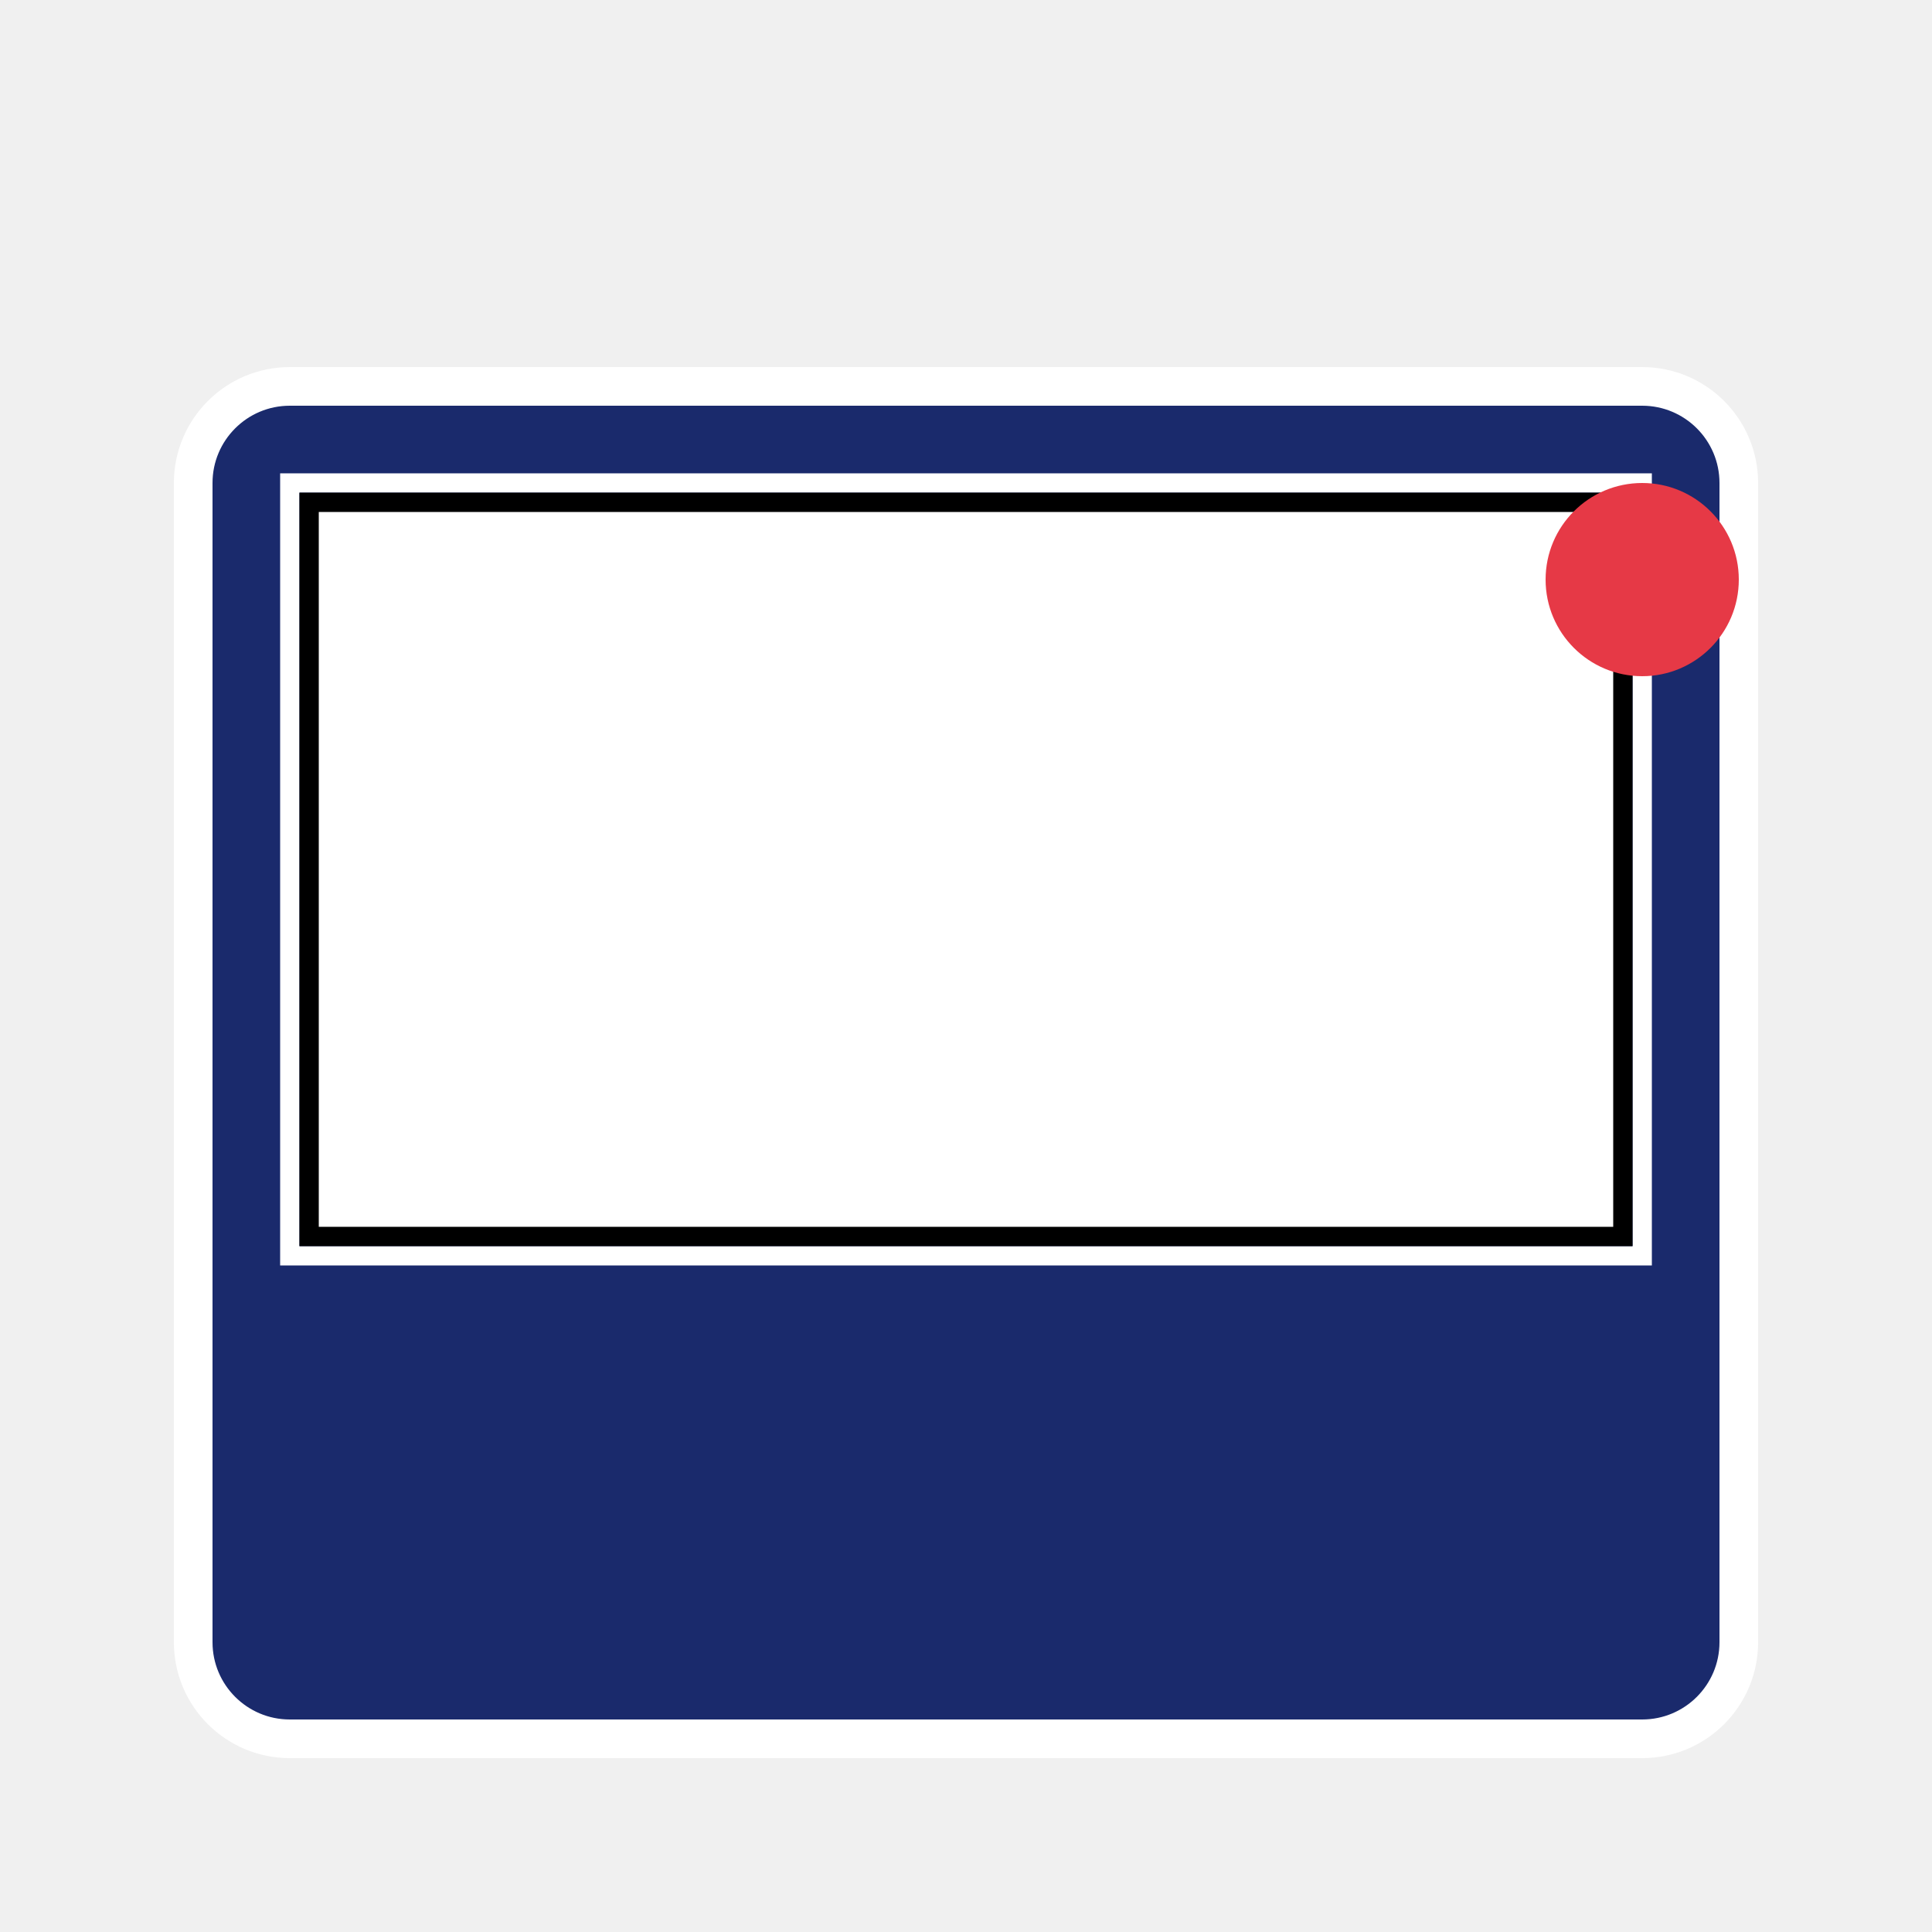
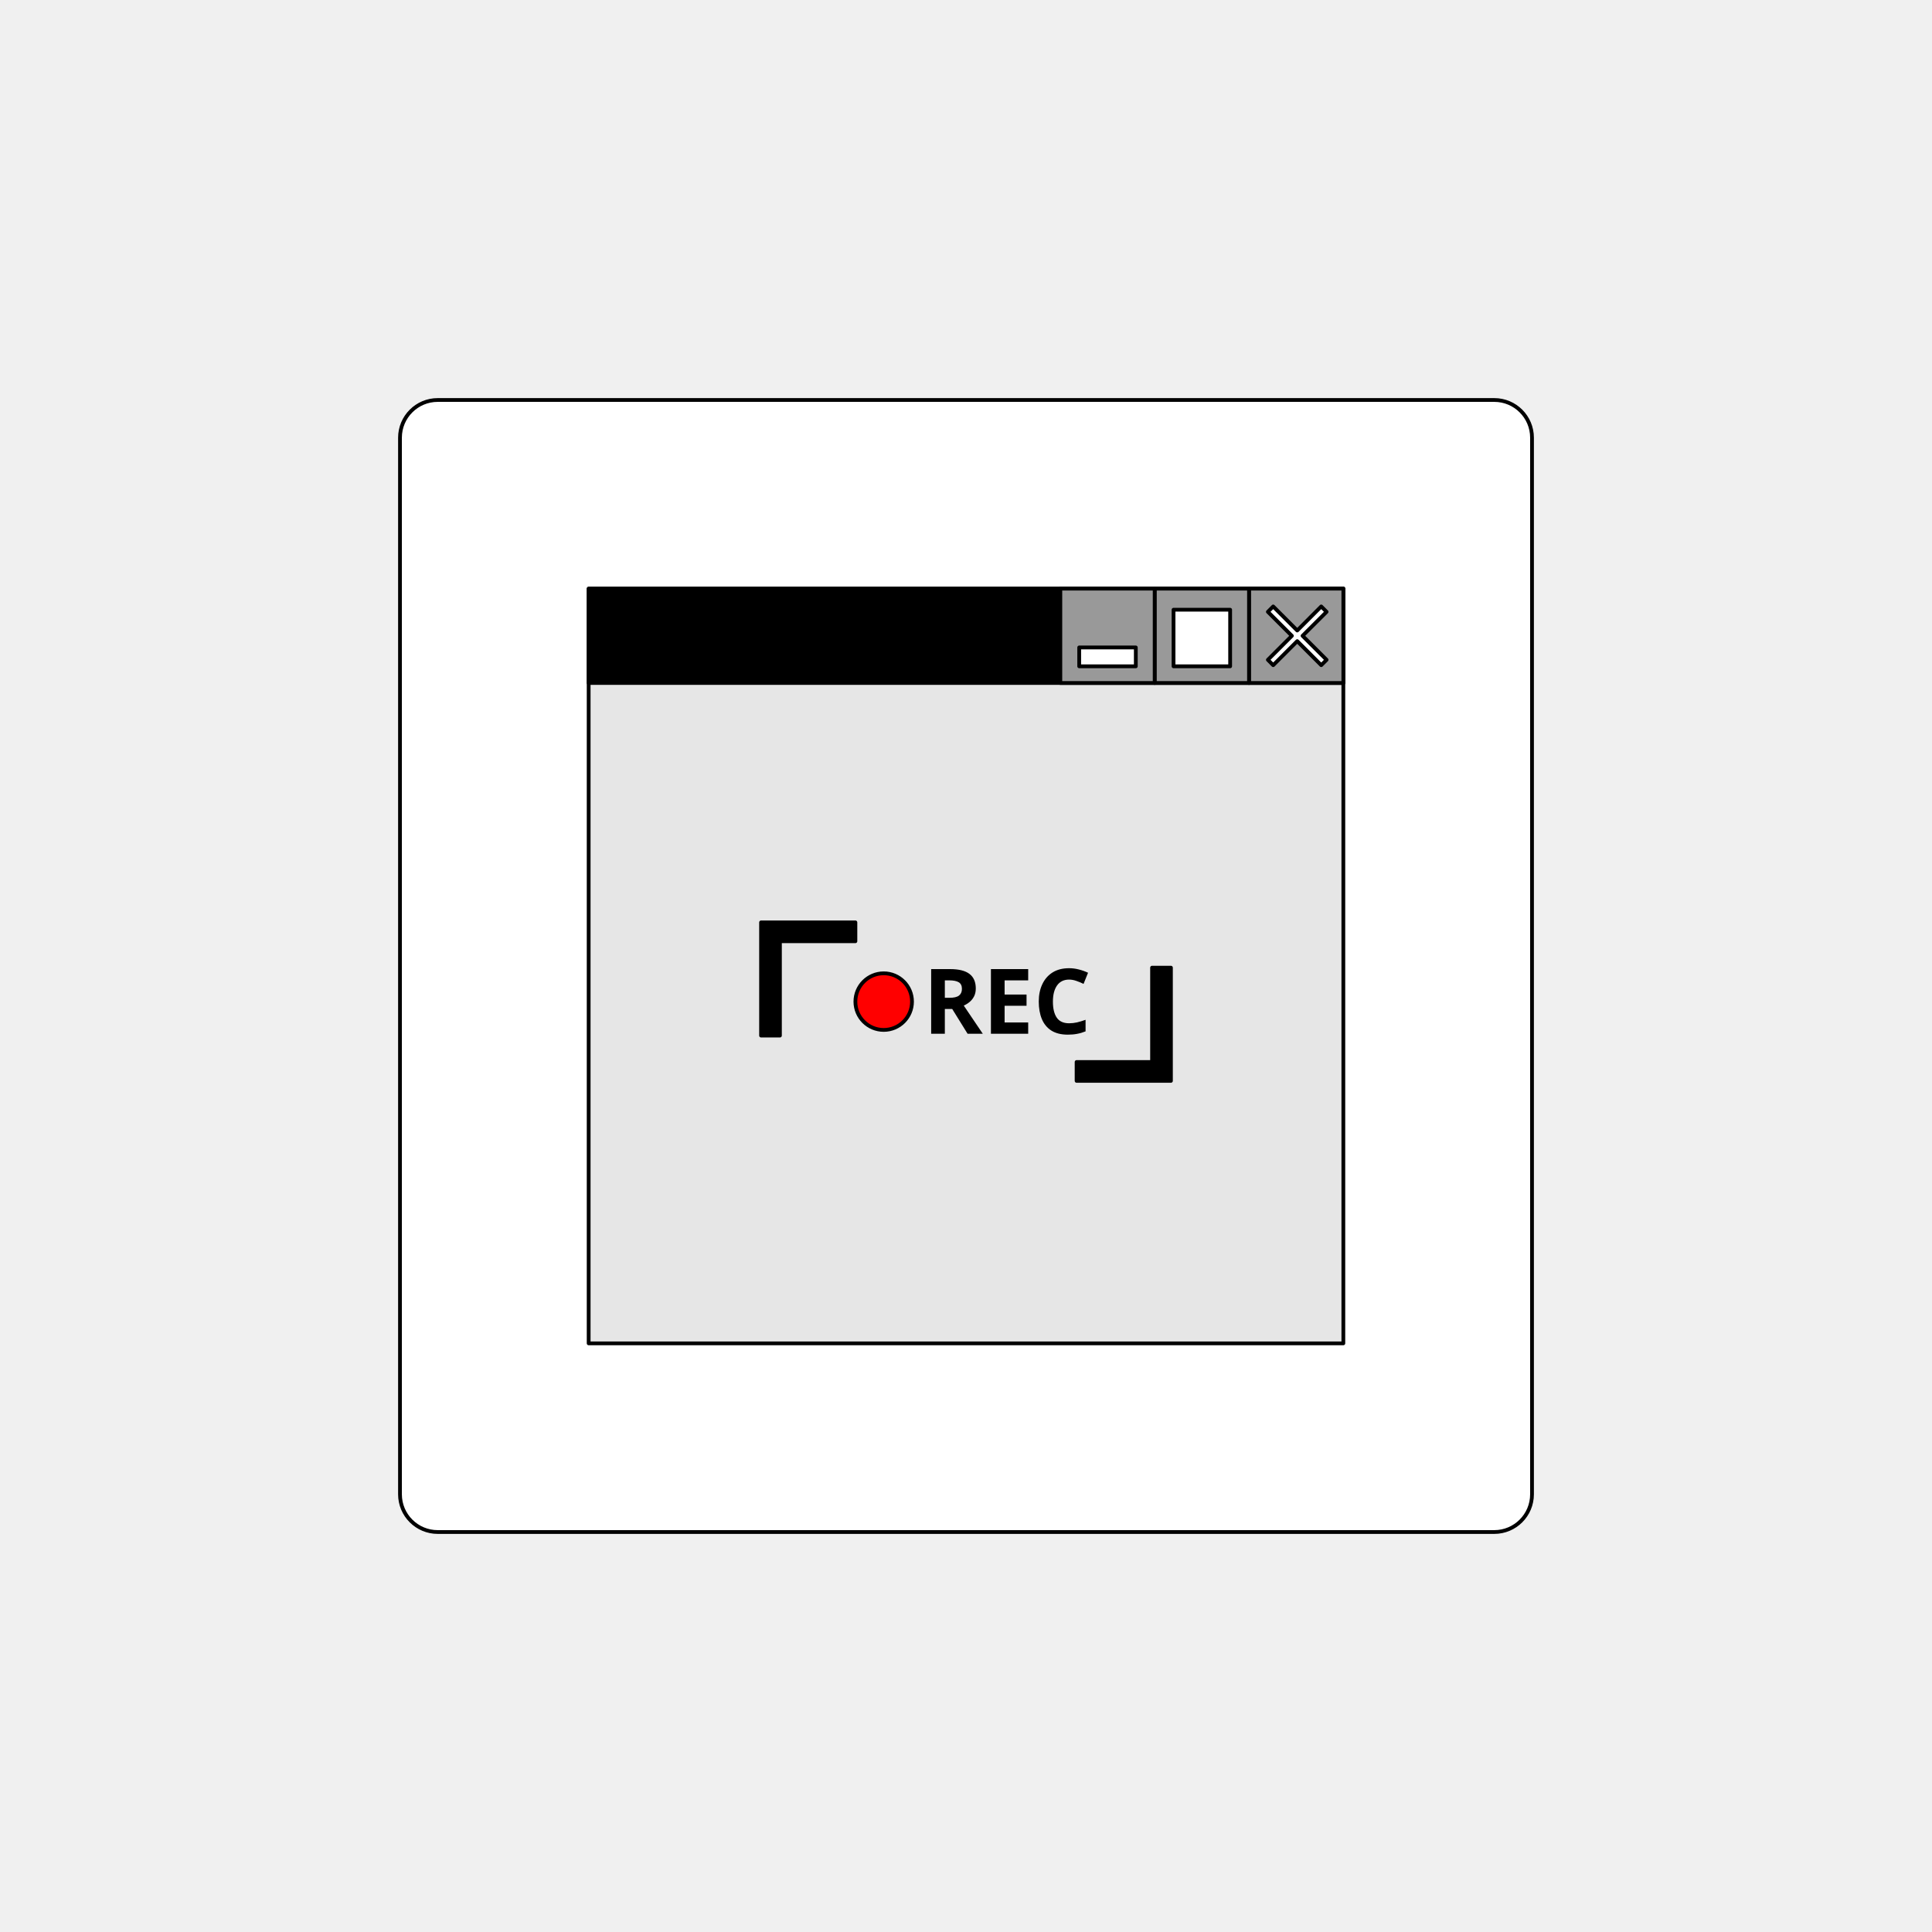
- <svg xmlns="http://www.w3.org/2000/svg" viewBox="0 0 100 100">
-   <rect x="10" y="20" width="80" height="70" rx="5" fill="#1a2a6c" stroke="white" stroke-width="2" />
-   <rect x="15" y="25" width="70" height="40" rx="0" fill="#1a2a6c" stroke="white" stroke-width="1" />
-   <rect x="16" y="26" width="68" height="38" rx="0" fill="white" stroke="black" stroke-width="1" />
-   <circle cx="85" cy="30" r="5" fill="#e63946" />
+ <svg xmlns="http://www.w3.org/2000/svg" id="Camada_1" data-name="Camada 1" viewBox="0 0 512 512">
+   <defs>
+     <style>
+       .cls-1 {
+         fill: none;
+       }
+ 
+       .cls-2 {
+         fill: #999;
+       }
+ 
+       .cls-2, .cls-3, .cls-4, .cls-5, .cls-6 {
+         stroke: #000;
+         stroke-linejoin: round;
+       }
+ 
+       .cls-3 {
+         fill: #fff;
+       }
+ 
+       .cls-7 {
+         font-family: MyriadPro-Bold, 'Myriad Pro';
+         font-size: 24px;
+         font-weight: 700;
+       }
+ 
+       .cls-4 {
+         fill: red;
+       }
+ 
+       .cls-5 {
+         fill: #e6e6e6;
+       }
+     </style>
+   </defs>
+   <rect class="cls-1" width="512" height="512" />
+   <rect class="cls-3" x="106" y="106" width="300" height="300" rx="10" ry="10" />
+   <rect class="cls-5" x="156" y="156" width="200" height="200" />
+   <rect class="cls-6" x="156" y="156" width="200" height="25" />
+   <rect class="cls-2" x="331" y="156" width="25" height="25" />
+   <rect class="cls-2" x="306" y="156" width="25" height="25" />
+   <rect class="cls-2" x="281" y="156" width="25" height="25" />
+   <rect class="cls-3" x="311" y="161.58" width="15" height="15" />
+   <rect class="cls-3" x="286" y="171.58" width="15" height="5" />
+   <polygon class="cls-3" points="351.56 162.14 350.14 160.72 343.78 167.09 337.41 160.72 336 162.14 342.36 168.5 336 174.86 337.41 176.28 343.78 169.91 350.14 176.28 351.56 174.86 345.19 168.5 351.56 162.14" />
+   <g>
+     <polygon class="cls-6" points="201.69 244.44 201.69 249.44 201.69 274.44 206.69 274.44 206.69 249.44 226.69 249.44 226.69 244.44 201.69 244.44" />
+     <polygon class="cls-6" points="310.31 286.44 310.31 281.44 310.31 256.44 305.31 256.44 305.31 281.44 285.31 281.44 285.31 286.44 310.31 286.44" />
+     <circle class="cls-4" cx="234.19" cy="265.44" r="7.5" />
+     <text class="cls-7" transform="translate(244.61 273.96)">
+       <tspan x="0" y="0">REC</tspan>
+     </text>
+   </g>
</svg>
